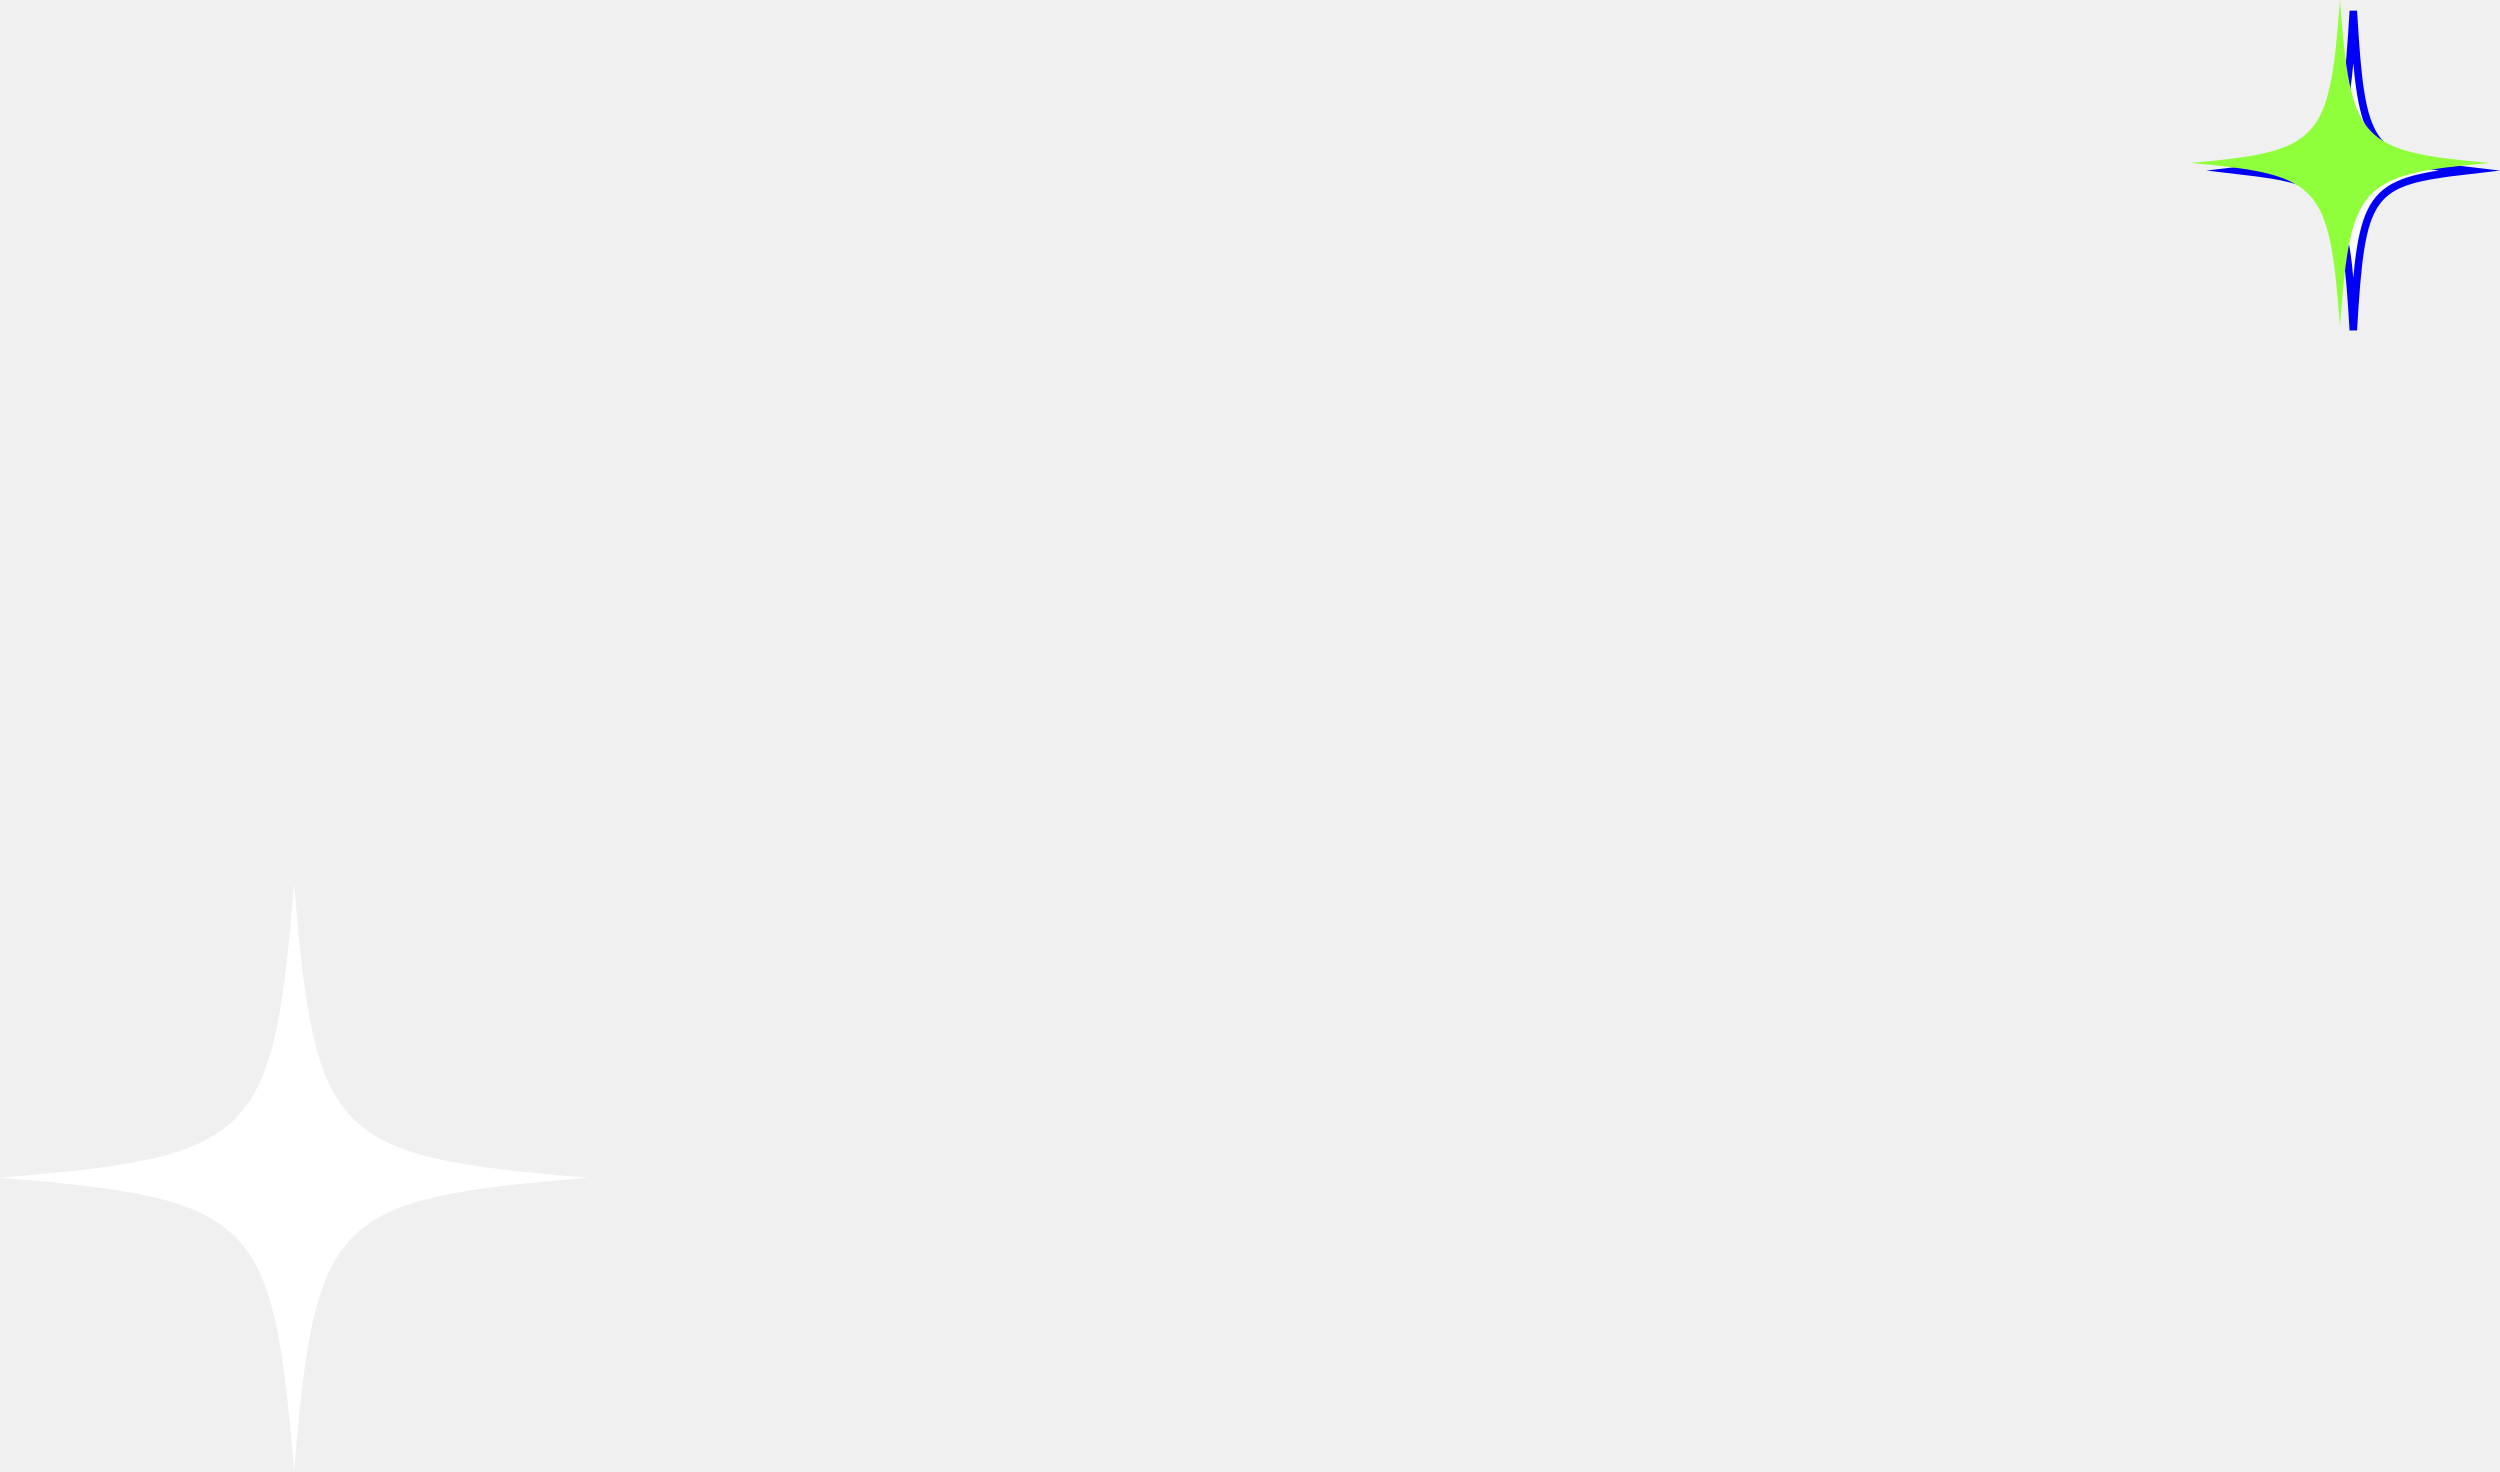
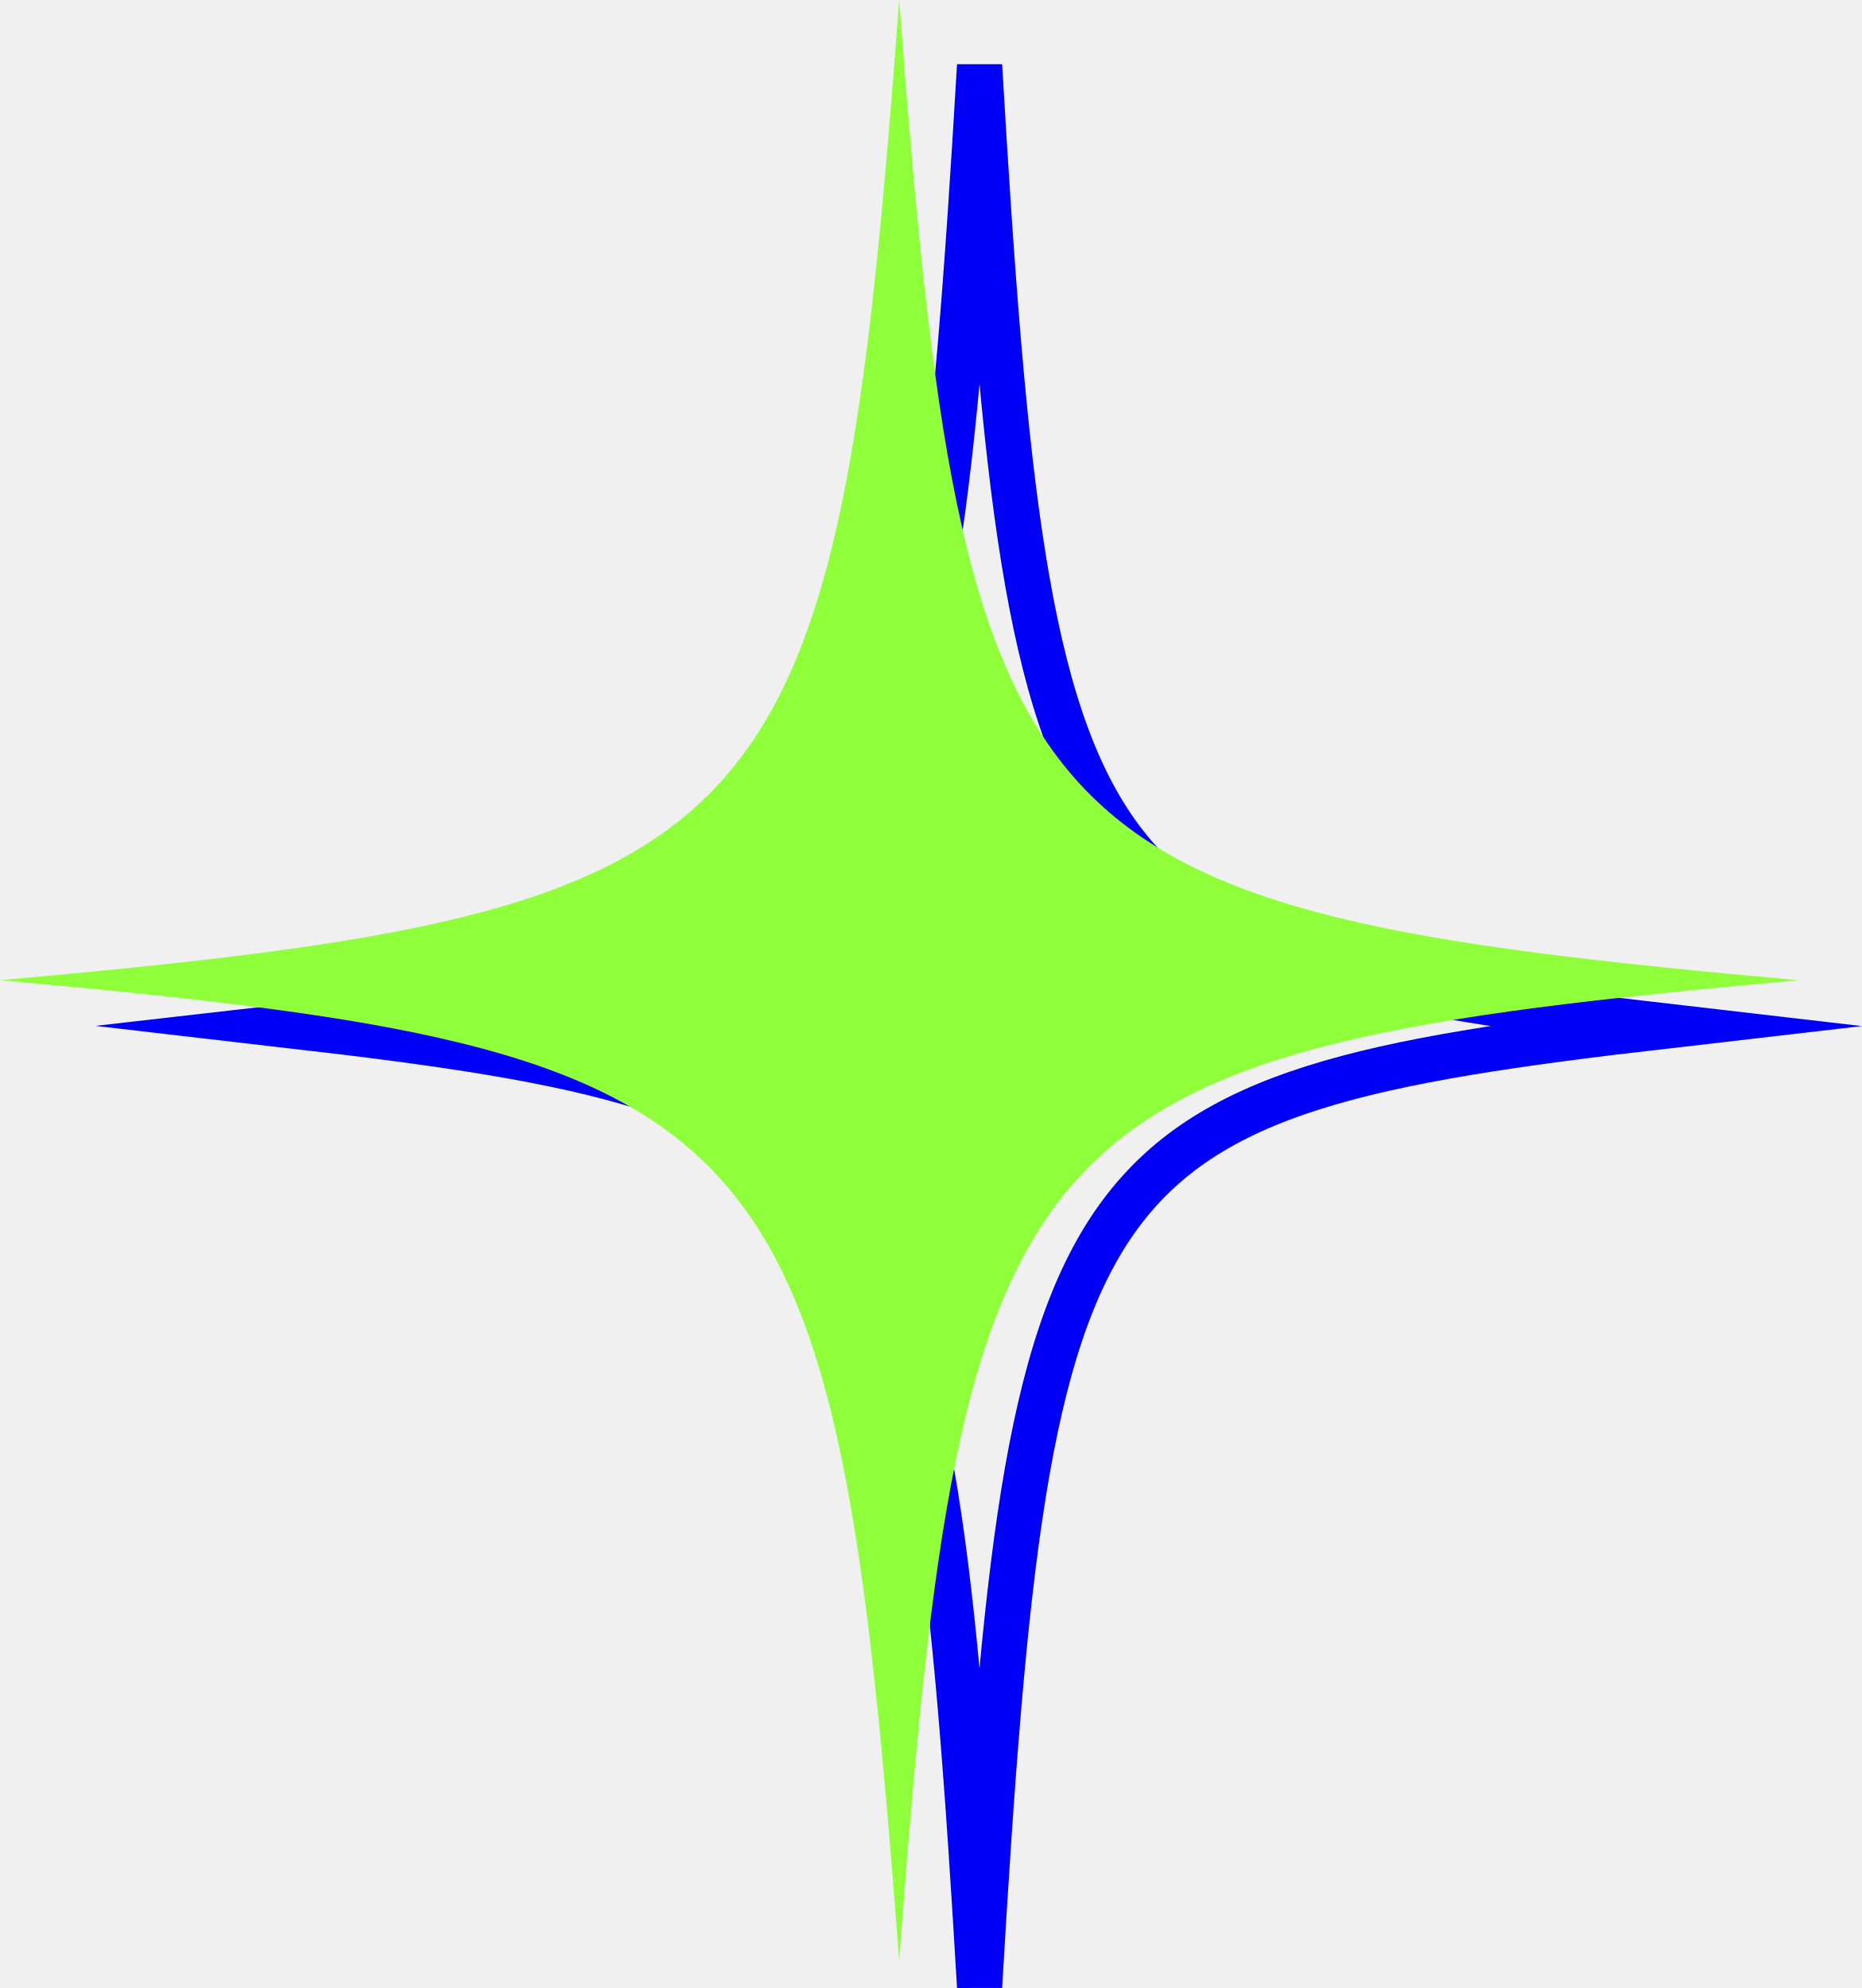
- <svg xmlns="http://www.w3.org/2000/svg" id="mas_objetos" data-name="mas objetos" viewBox="0 0 665.72 391.92">
+ <svg xmlns="http://www.w3.org/2000/svg" viewBox="0 0 82.43 88">
  <defs>
-     <style>.cls-1,.cls-4{fill:none;}.cls-2{clip-path:url(#clip-path);}.cls-3{fill:#fff;}.cls-4{stroke:#0000f9;stroke-miterlimit:10;stroke-width:2px;}.cls-5{fill:#8fff3c;}</style>
-     <clipPath id="clip-path" transform="translate(-434.73 -695.22)">
+     <style>.cls-1,.cls-3{fill:none;}.cls-2{clip-path:url(#clip-path);}.cls-3{stroke:#0000f9;stroke-miterlimit:10;stroke-width:2px;}.cls-4{fill:#8fff3c;}</style>
+     <clipPath id="clip-path" transform="translate(-1018.02 -695.22)">
      <rect class="cls-1" x="426.02" y="695.22" width="674.43" height="392" />
    </clipPath>
  </defs>
-   <g class="cls-2">
-     <path class="cls-3" d="M591.37,1008.83c-68.14,5.62-72.7,10.18-78.32,78.31-5.62-68.13-10.18-72.69-78.32-78.31,68.14-5.62,72.7-10.17,78.32-78.3,5.62,68.13,10.18,72.68,78.32,78.3" transform="translate(-434.73 -695.22)" />
-     <path class="cls-3" d="M1091.74,740.64c-26.41,3.05-28.18,5.52-30.35,42.52-2.18-37-4-39.47-30.36-42.52,26.41-3,28.18-5.53,30.36-42.52,2.17,37,3.94,39.47,30.35,42.52" transform="translate(-434.73 -695.22)" />
-     <path class="cls-4" d="M1091.74,740.64c-26.41,3.05-28.18,5.52-30.35,42.52-2.18-37-4-39.47-30.36-42.52,26.41-3,28.18-5.53,30.36-42.52C1063.56,735.11,1065.33,737.59,1091.74,740.64Z" transform="translate(-434.73 -695.22)" />
-     <path class="cls-5" d="M1097.64,738.61c-34.64,3.12-37,5.64-39.81,43.39-2.86-37.75-5.18-40.27-39.81-43.39,34.63-3.11,37-5.64,39.81-43.39,2.85,37.75,5.17,40.28,39.81,43.39" transform="translate(-434.73 -695.22)" />
+   <g id="mas_objetos" data-name="mas objetos">
+     <g class="cls-2">
+       <path class="cls-3" d="M1091.74,740.64c-26.41,3.05-28.18,5.52-30.35,42.52-2.18-37-4-39.47-30.36-42.52,26.41-3,28.18-5.53,30.36-42.52C1063.56,735.11,1065.33,737.59,1091.74,740.64Z" transform="translate(-1018.02 -695.22)" />
+       <path class="cls-4" d="M1097.64,738.61c-34.64,3.12-37,5.64-39.81,43.39-2.86-37.75-5.18-40.27-39.81-43.39,34.63-3.11,37-5.64,39.81-43.39,2.85,37.75,5.17,40.28,39.81,43.39" transform="translate(-1018.02 -695.22)" />
+     </g>
  </g>
</svg>
